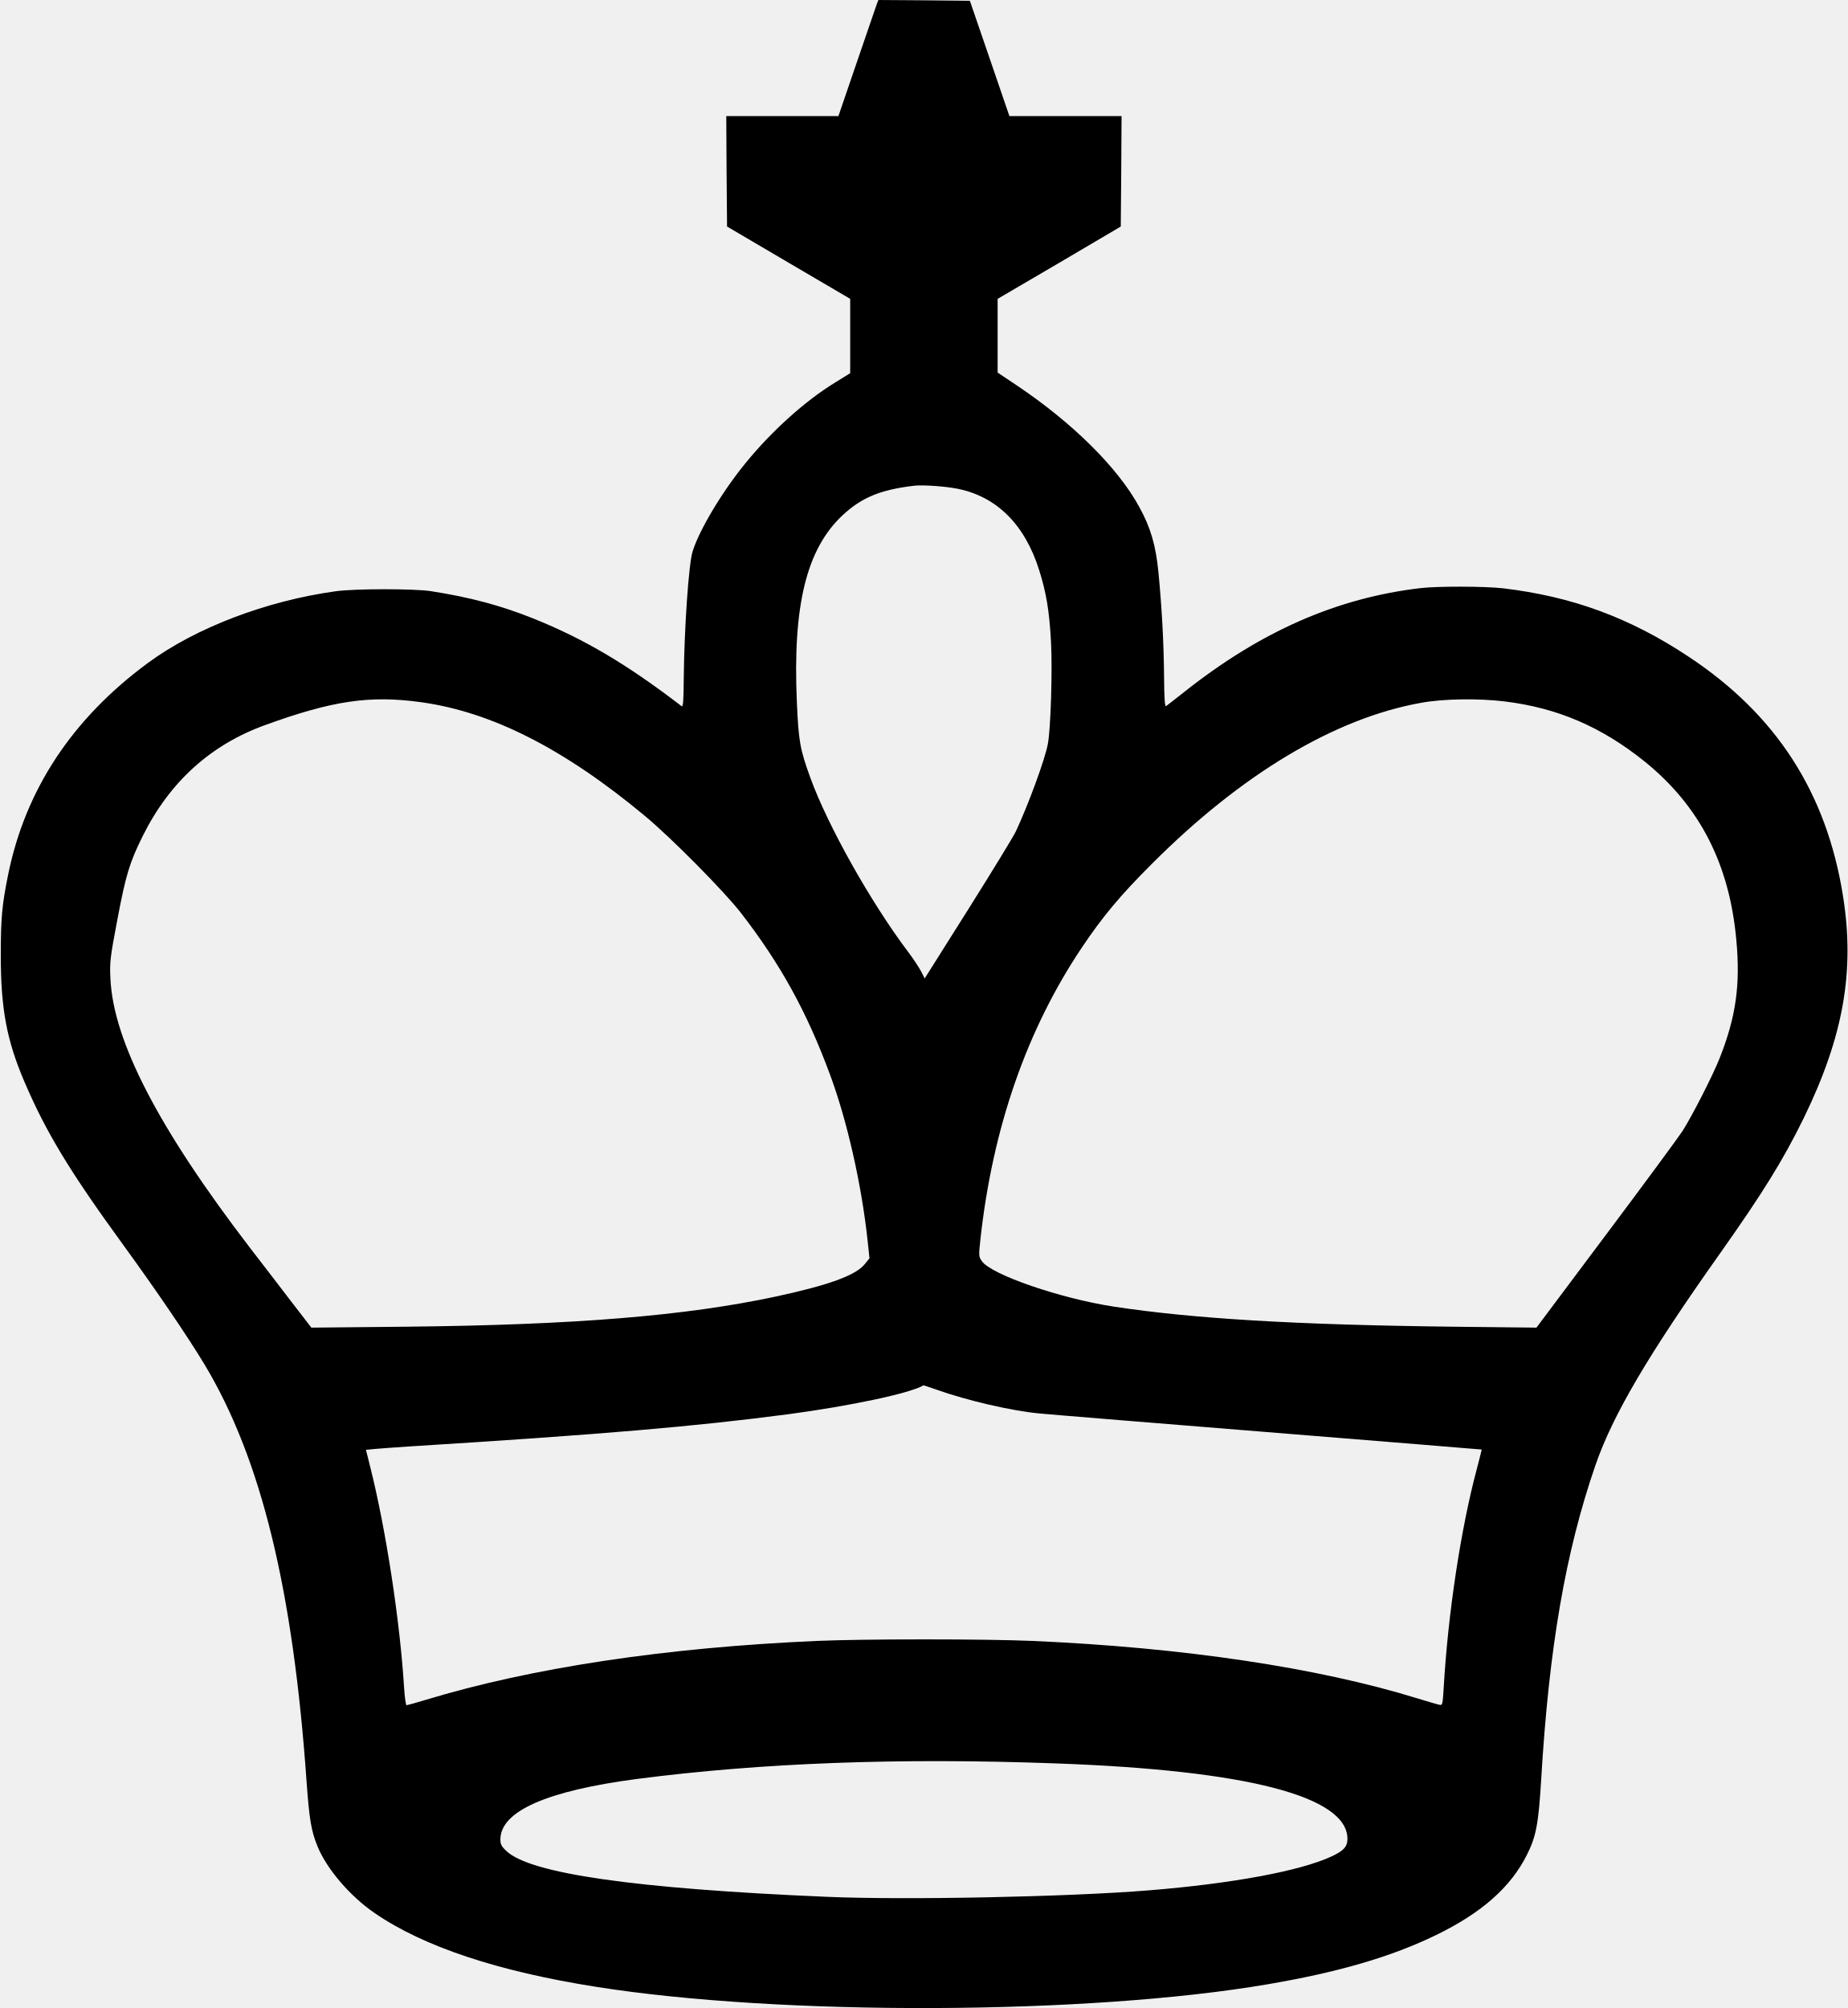
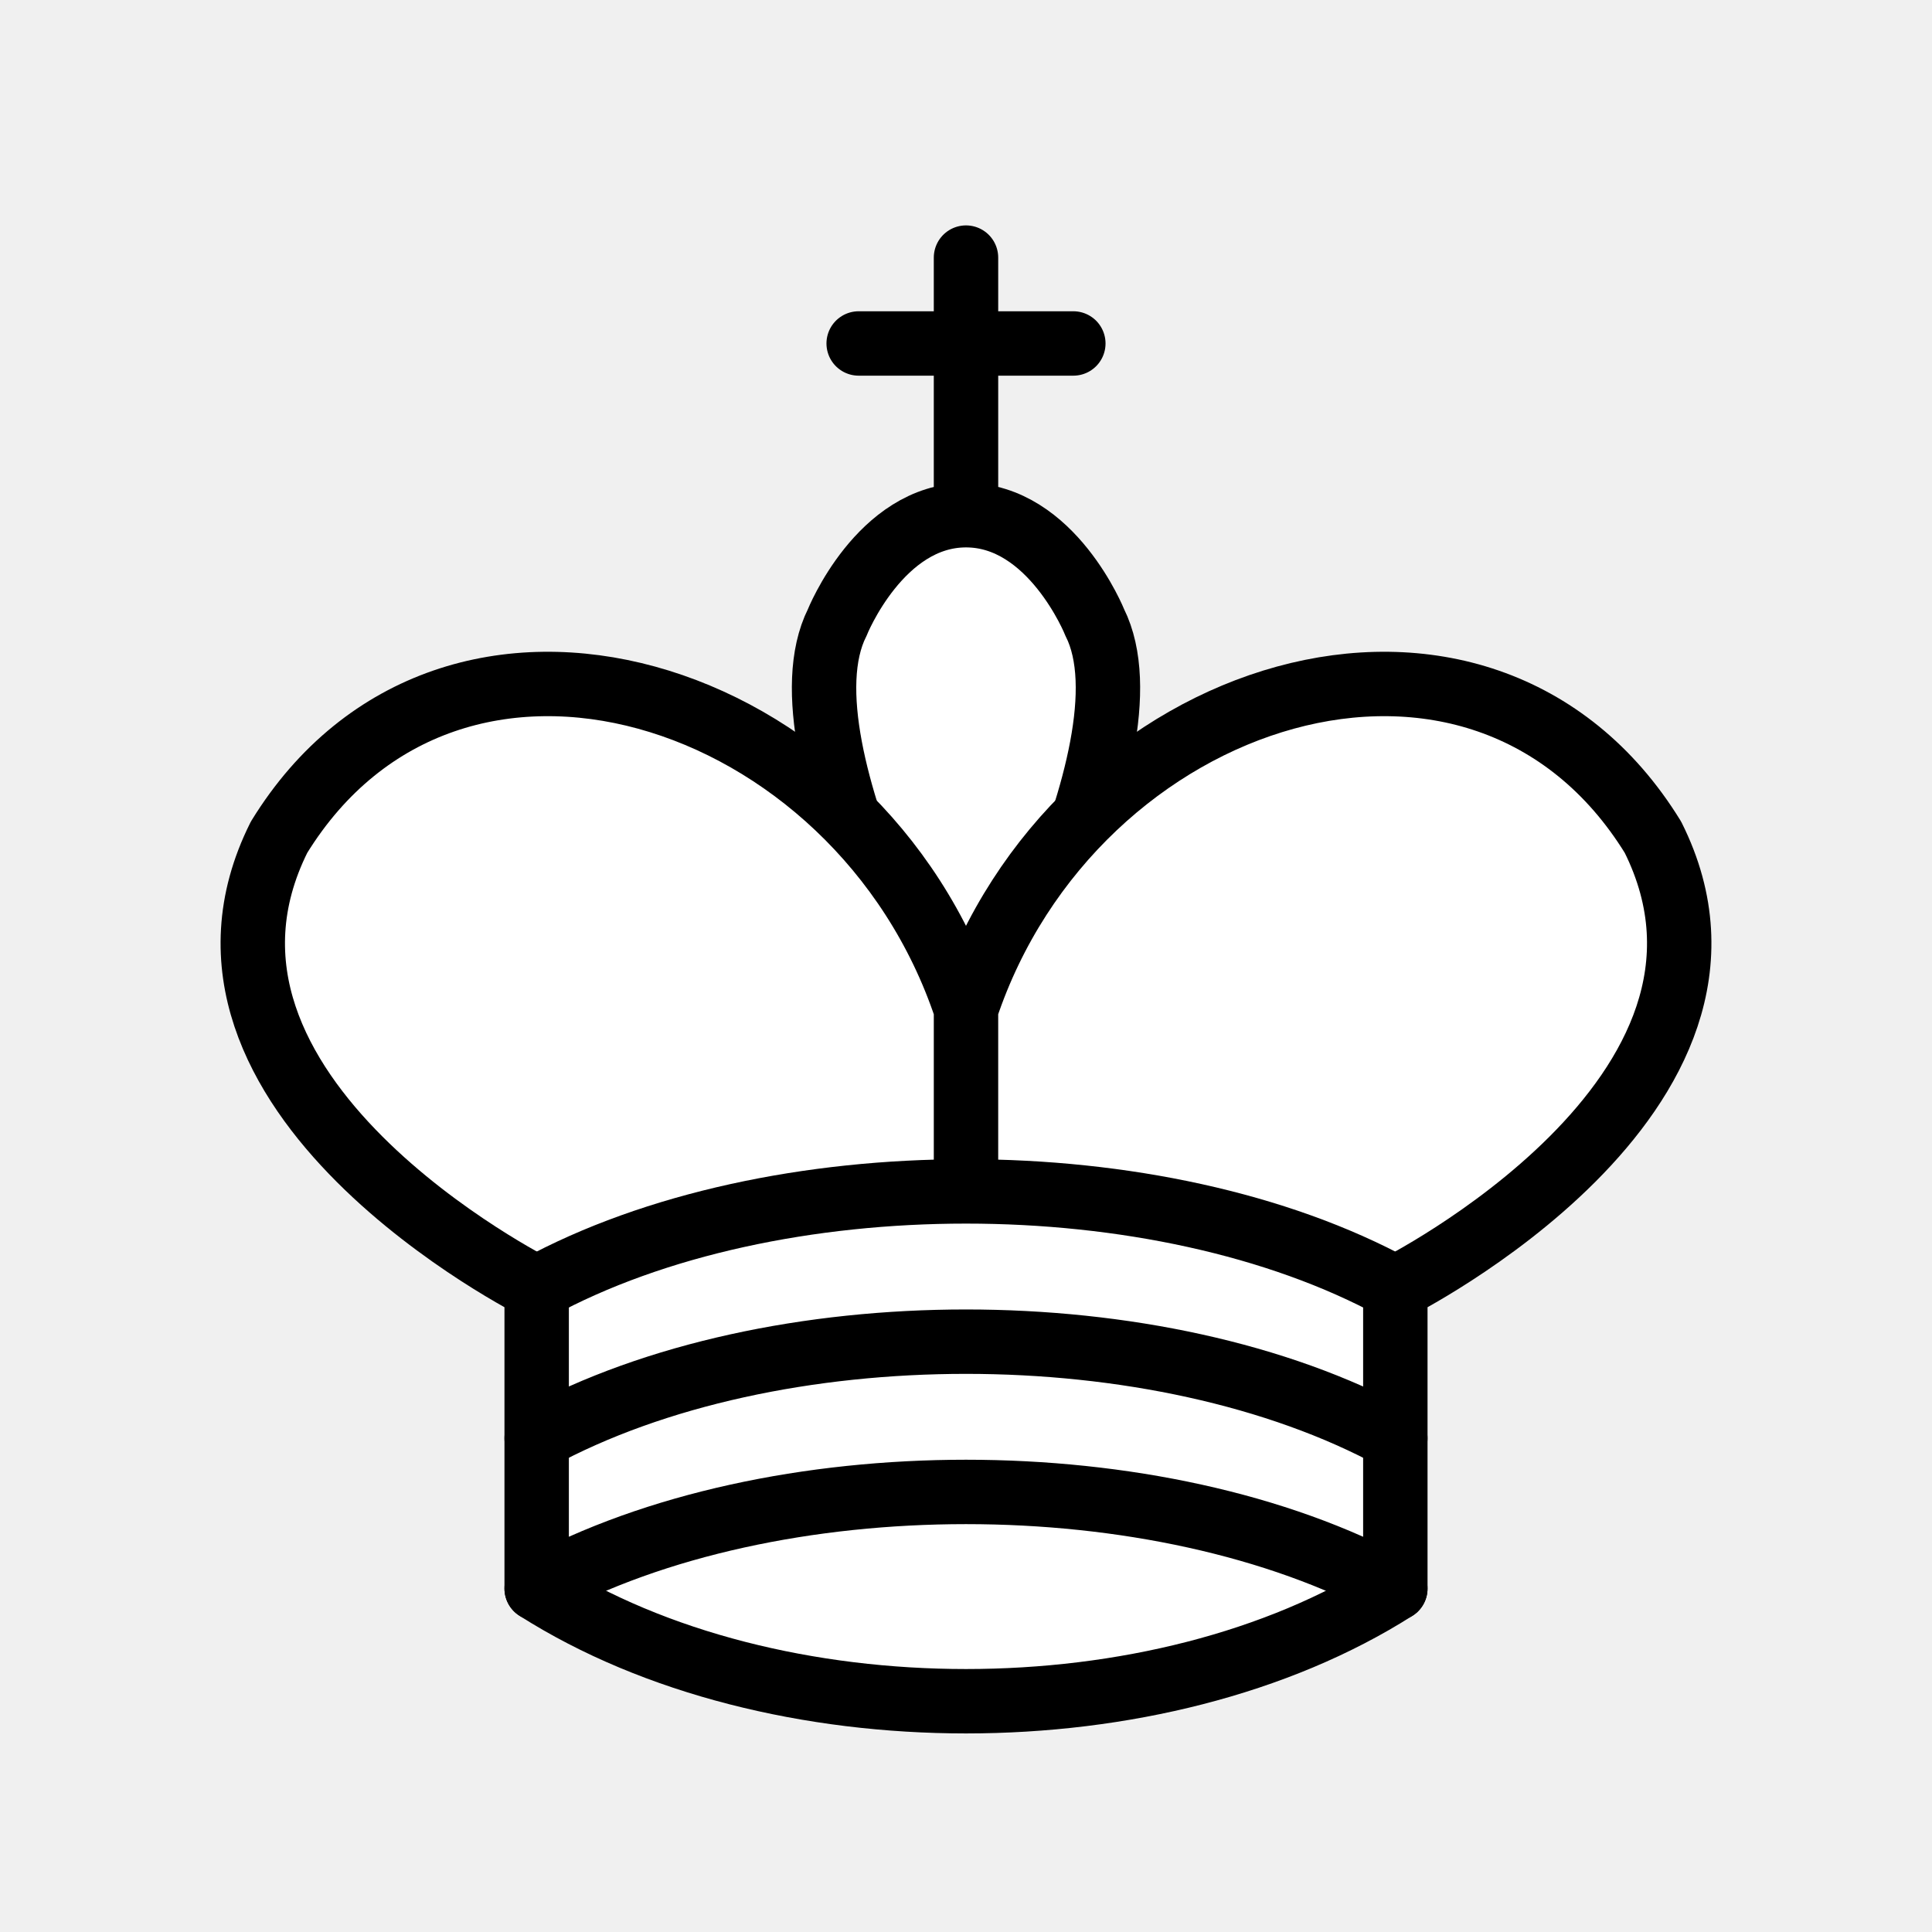
- <svg xmlns="http://www.w3.org/2000/svg" version="1.0" width="1178pt" height="1280pt" viewBox="0 0 1178 1280" preserveAspectRatio="xMidYMid meet">
-   <g transform="translate(0,1280) scale(0.1,-0.1)" fill="#000000" stroke="none">
-     <path d="M5591 12778 c-4 -13 -62 -179 -127 -370 l-119 -348 -357 0 -358 0 2 -352 3 -352 393 -231 392 -230 0 -237 0 -237 -97 -60 c-191 -117 -404 -309 -571 -514 -148 -181 -296 -428 -337 -564 -25 -79 -53 -498 -56 -806 -1 -138 -4 -185 -13 -179 -351 269 -620 428 -945 559 -208 83 -400 135 -656 175 -107 16 -484 16 -605 -1 -442 -61 -893 -233 -1197 -457 -482 -355 -781 -807 -891 -1349 -39 -192 -47 -276 -47 -515 0 -341 38 -542 150 -804 138 -323 288 -571 633 -1045 206 -283 412 -586 516 -759 361 -601 565 -1434 651 -2667 17 -232 29 -307 69 -404 58 -144 209 -320 366 -427 311 -213 782 -370 1410 -469 1181 -187 3140 -179 4280 16 454 77 791 176 1075 314 290 141 475 304 579 511 59 117 74 198 91 478 50 844 155 1452 346 2006 111 321 336 703 792 1347 274 387 406 600 537 868 252 518 326 935 249 1415 -105 658 -426 1155 -984 1524 -375 249 -744 384 -1184 436 -114 13 -415 14 -526 1 -533 -63 -1018 -275 -1508 -664 -56 -44 -107 -84 -113 -88 -8 -7 -12 46 -13 188 -2 217 -14 439 -36 666 -17 171 -49 283 -122 415 -135 249 -423 535 -779 774 l-124 83 0 235 0 235 393 230 392 231 3 352 2 352 -358 0 -357 0 -126 368 -126 367 -292 3 -291 2 -9 -22z m516 -3094 c249 -51 427 -229 518 -519 45 -144 64 -255 75 -452 10 -175 -1 -556 -20 -656 -19 -100 -124 -386 -204 -557 -14 -30 -150 -253 -303 -496 l-278 -441 -23 45 c-13 25 -50 81 -84 126 -238 316 -513 806 -623 1111 -65 180 -74 229 -85 480 -27 616 61 975 292 1191 121 113 243 163 458 188 55 6 198 -4 277 -20z m-3424 -1360 c451 -62 912 -296 1427 -724 172 -143 506 -481 614 -620 252 -326 419 -629 567 -1029 109 -293 202 -703 240 -1059 l12 -113 -30 -37 c-58 -72 -229 -134 -568 -207 -574 -123 -1284 -181 -2350 -192 l-610 -6 -125 162 c-69 90 -189 247 -268 349 -580 757 -869 1314 -888 1712 -5 108 -3 130 45 382 53 281 78 362 161 529 171 344 432 581 780 707 430 156 667 191 993 146z m6907 5 c339 -41 620 -162 897 -385 349 -283 538 -652 582 -1134 27 -287 -2 -492 -106 -755 -43 -109 -172 -362 -237 -465 -27 -41 -247 -340 -490 -664 l-441 -589 -540 6 c-1002 12 -1647 51 -2155 128 -340 52 -779 203 -840 289 -21 30 -21 34 -10 138 78 713 296 1340 649 1865 130 194 245 332 446 532 569 570 1165 927 1715 1025 141 26 363 29 530 9z m-3618 -4388 c198 -70 476 -134 653 -151 86 -8 547 -46 2455 -200 201 -17 366 -30 366 -30 1 0 -14 -57 -32 -127 -102 -382 -183 -922 -210 -1386 -7 -114 -8 -119 -28 -114 -12 2 -75 21 -141 41 -635 196 -1492 324 -2455 366 -303 13 -1070 13 -1371 0 -965 -42 -1821 -171 -2496 -376 -62 -19 -117 -34 -121 -34 -5 0 -12 51 -16 113 -26 423 -116 1009 -215 1403 l-28 112 61 6 c33 3 133 10 221 16 1235 77 1816 127 2410 205 398 53 779 134 862 184 1 1 39 -12 85 -28z m763 -2382 c1216 -44 1855 -210 1855 -481 0 -50 -25 -77 -104 -113 -200 -92 -631 -172 -1161 -215 -515 -42 -1562 -63 -2060 -41 -1220 52 -1886 148 -2037 292 -31 29 -38 43 -38 73 0 180 294 310 870 386 796 103 1672 136 2675 99z" />
+ <svg xmlns="http://www.w3.org/2000/svg" width="45" height="45">
+   <g fill="none" fill-rule="evenodd" stroke="#000" stroke-linecap="round" stroke-linejoin="round" stroke-width="1.5">
+     <path stroke-linejoin="miter" d="M22.5 11.63V6M20 8h5" />
+     <path fill="#fff" stroke-linecap="butt" stroke-linejoin="miter" d="M22.5 25s4.5-7.5 3-10.5c0 0-1-2.5-3-2.5s-3 2.5-3 2.5c-1.5 3 3 10.5 3 10.5" />
+     <path fill="#fff" d="M12.5 37c5.5 3.5 14.5 3.5 20 0v-7s9-4.5 6-10.5c-4-6.5-13.5-3.5-16 4V27v-3.5c-2.5-7.5-12-10.5-16-4-3 6 6 10.5 6 10.5v7" />
+     <path d="M12.5 30c5.5-3 14.5-3 20 0m-20 3.5c5.5-3 14.5-3 20 0m-20 3.5c5.5-3 14.5-3 20 0" />
  </g>
</svg>
